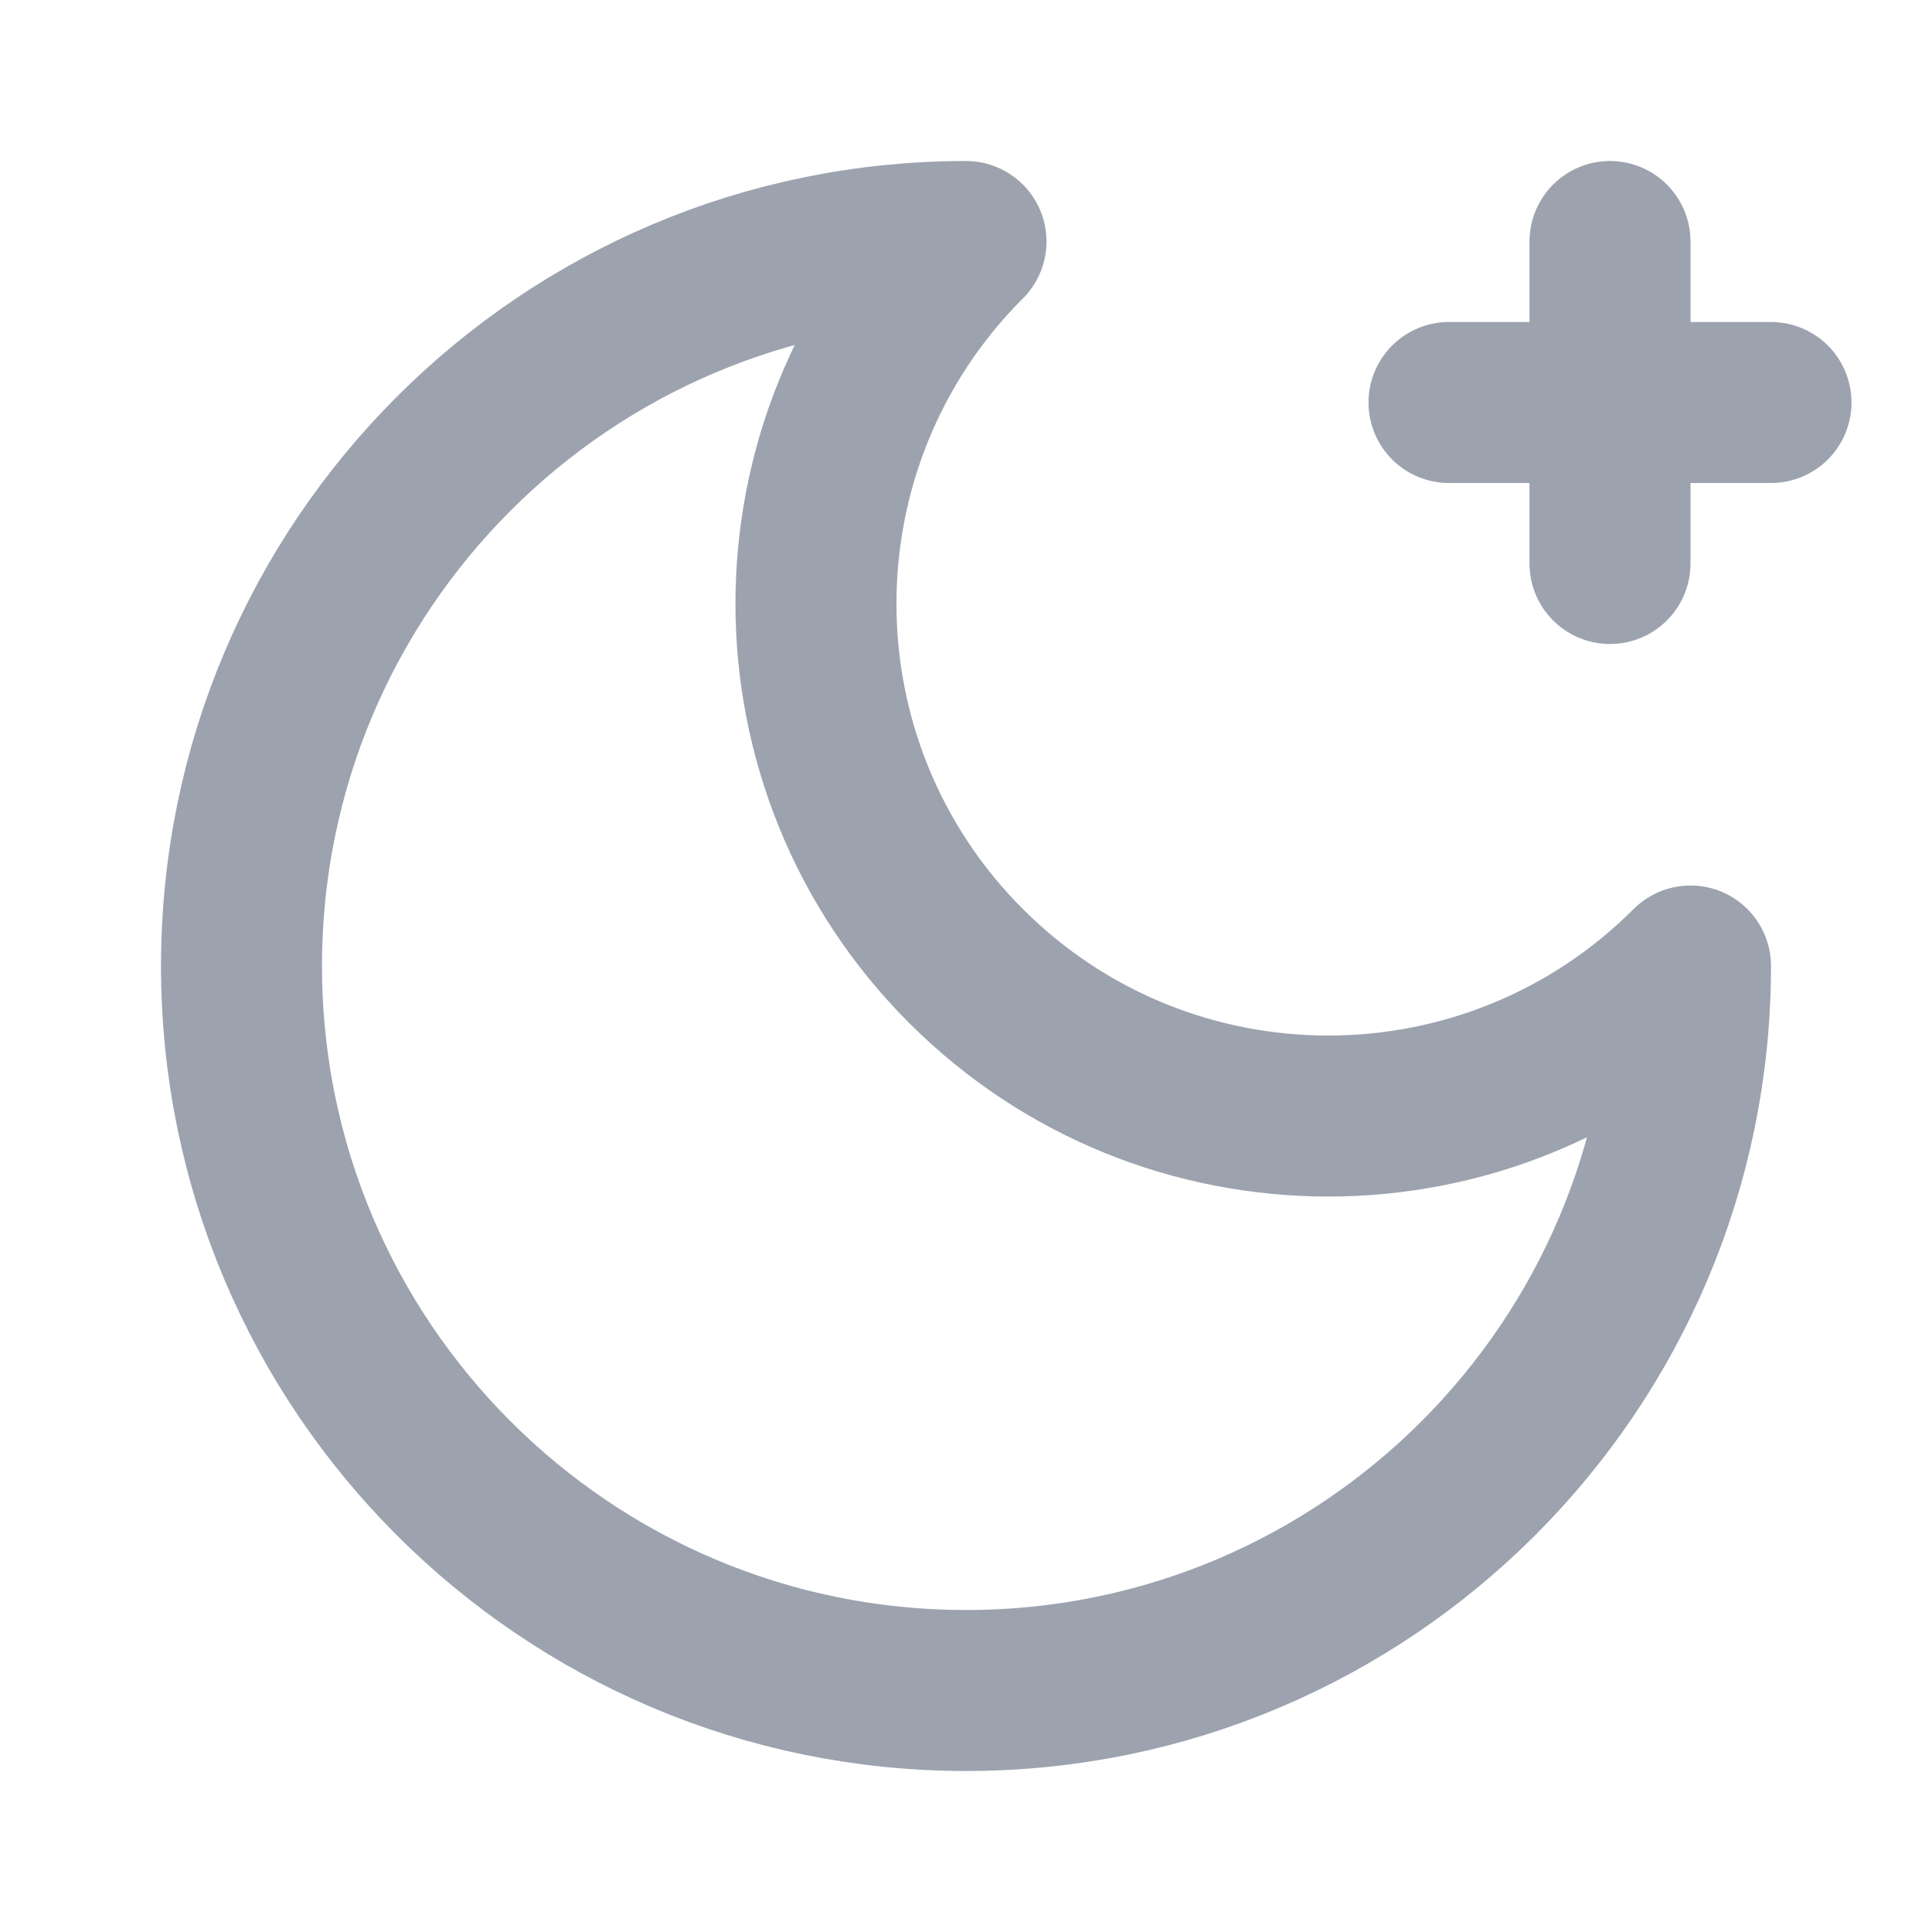
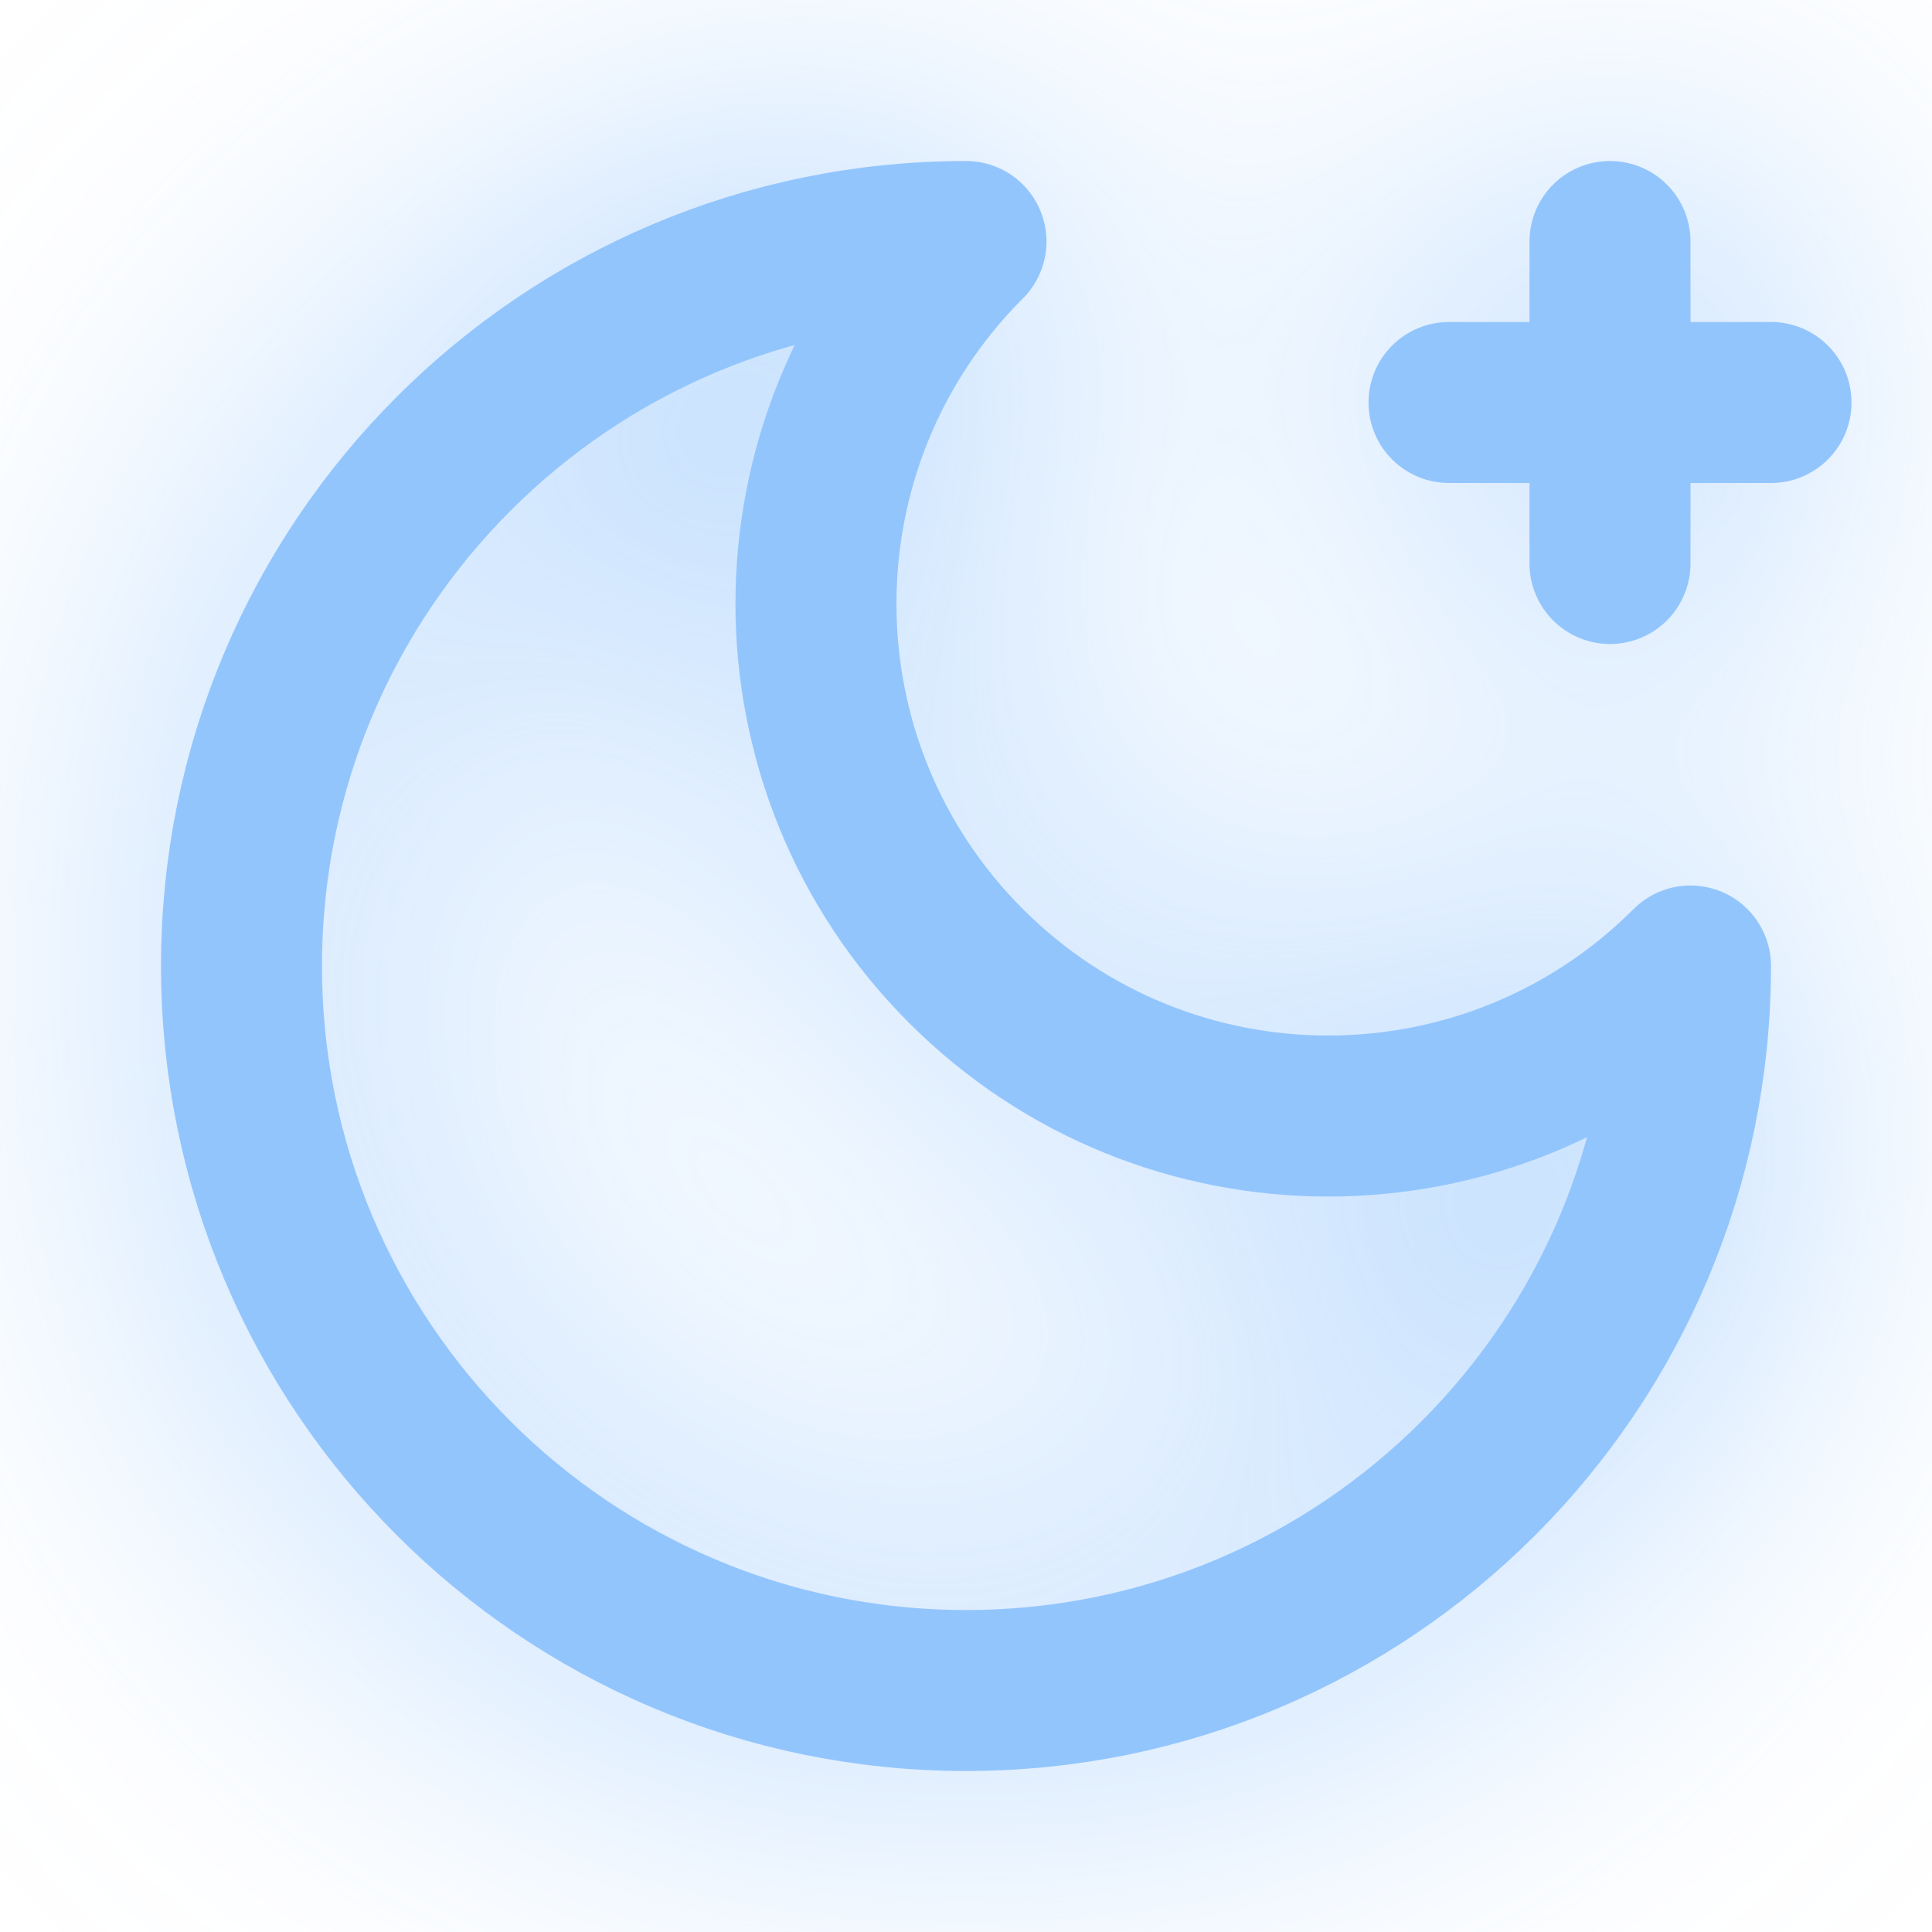
- <svg xmlns="http://www.w3.org/2000/svg" width="24" height="24" viewBox="0 0 24 24" fill="none" stroke="#9ca3af" stroke-width="2" stroke-linecap="round" stroke-linejoin="round" class="lucide lucide-moon-star">
-   <path d="M12 3a6 6 0 0 0 9 9 9 9 0 1 1-9-9" />
-   <path d="M20 3v4" />
-   <path d="M22 5h-4" />
+ <svg xmlns="http://www.w3.org/2000/svg" width="24" height="24" viewBox="0 0 24 24" fill="none" stroke="#93c5fd" stroke-width="2" stroke-linecap="round" stroke-linejoin="round" class="lucide lucide-moon-star" style="background: transparent;">
+   <defs>
+     <filter id="glow" x="-50%" y="-50%" width="200%" height="200%">
+       <feGaussianBlur in="SourceGraphic" stdDeviation="3" result="blur" />
+       <feMerge>
+         <feMergeNode in="blur" />
+         <feMergeNode in="SourceGraphic" />
+       </feMerge>
+     </filter>
+   </defs>
+   <g filter="url(#glow)">
+     <path d="M12 3a6 6 0 0 0 9 9 9 9 0 1 1-9-9" />
+     <path d="M20 3v4" />
+     <path d="M22 5h-4" />
+   </g>
</svg>
